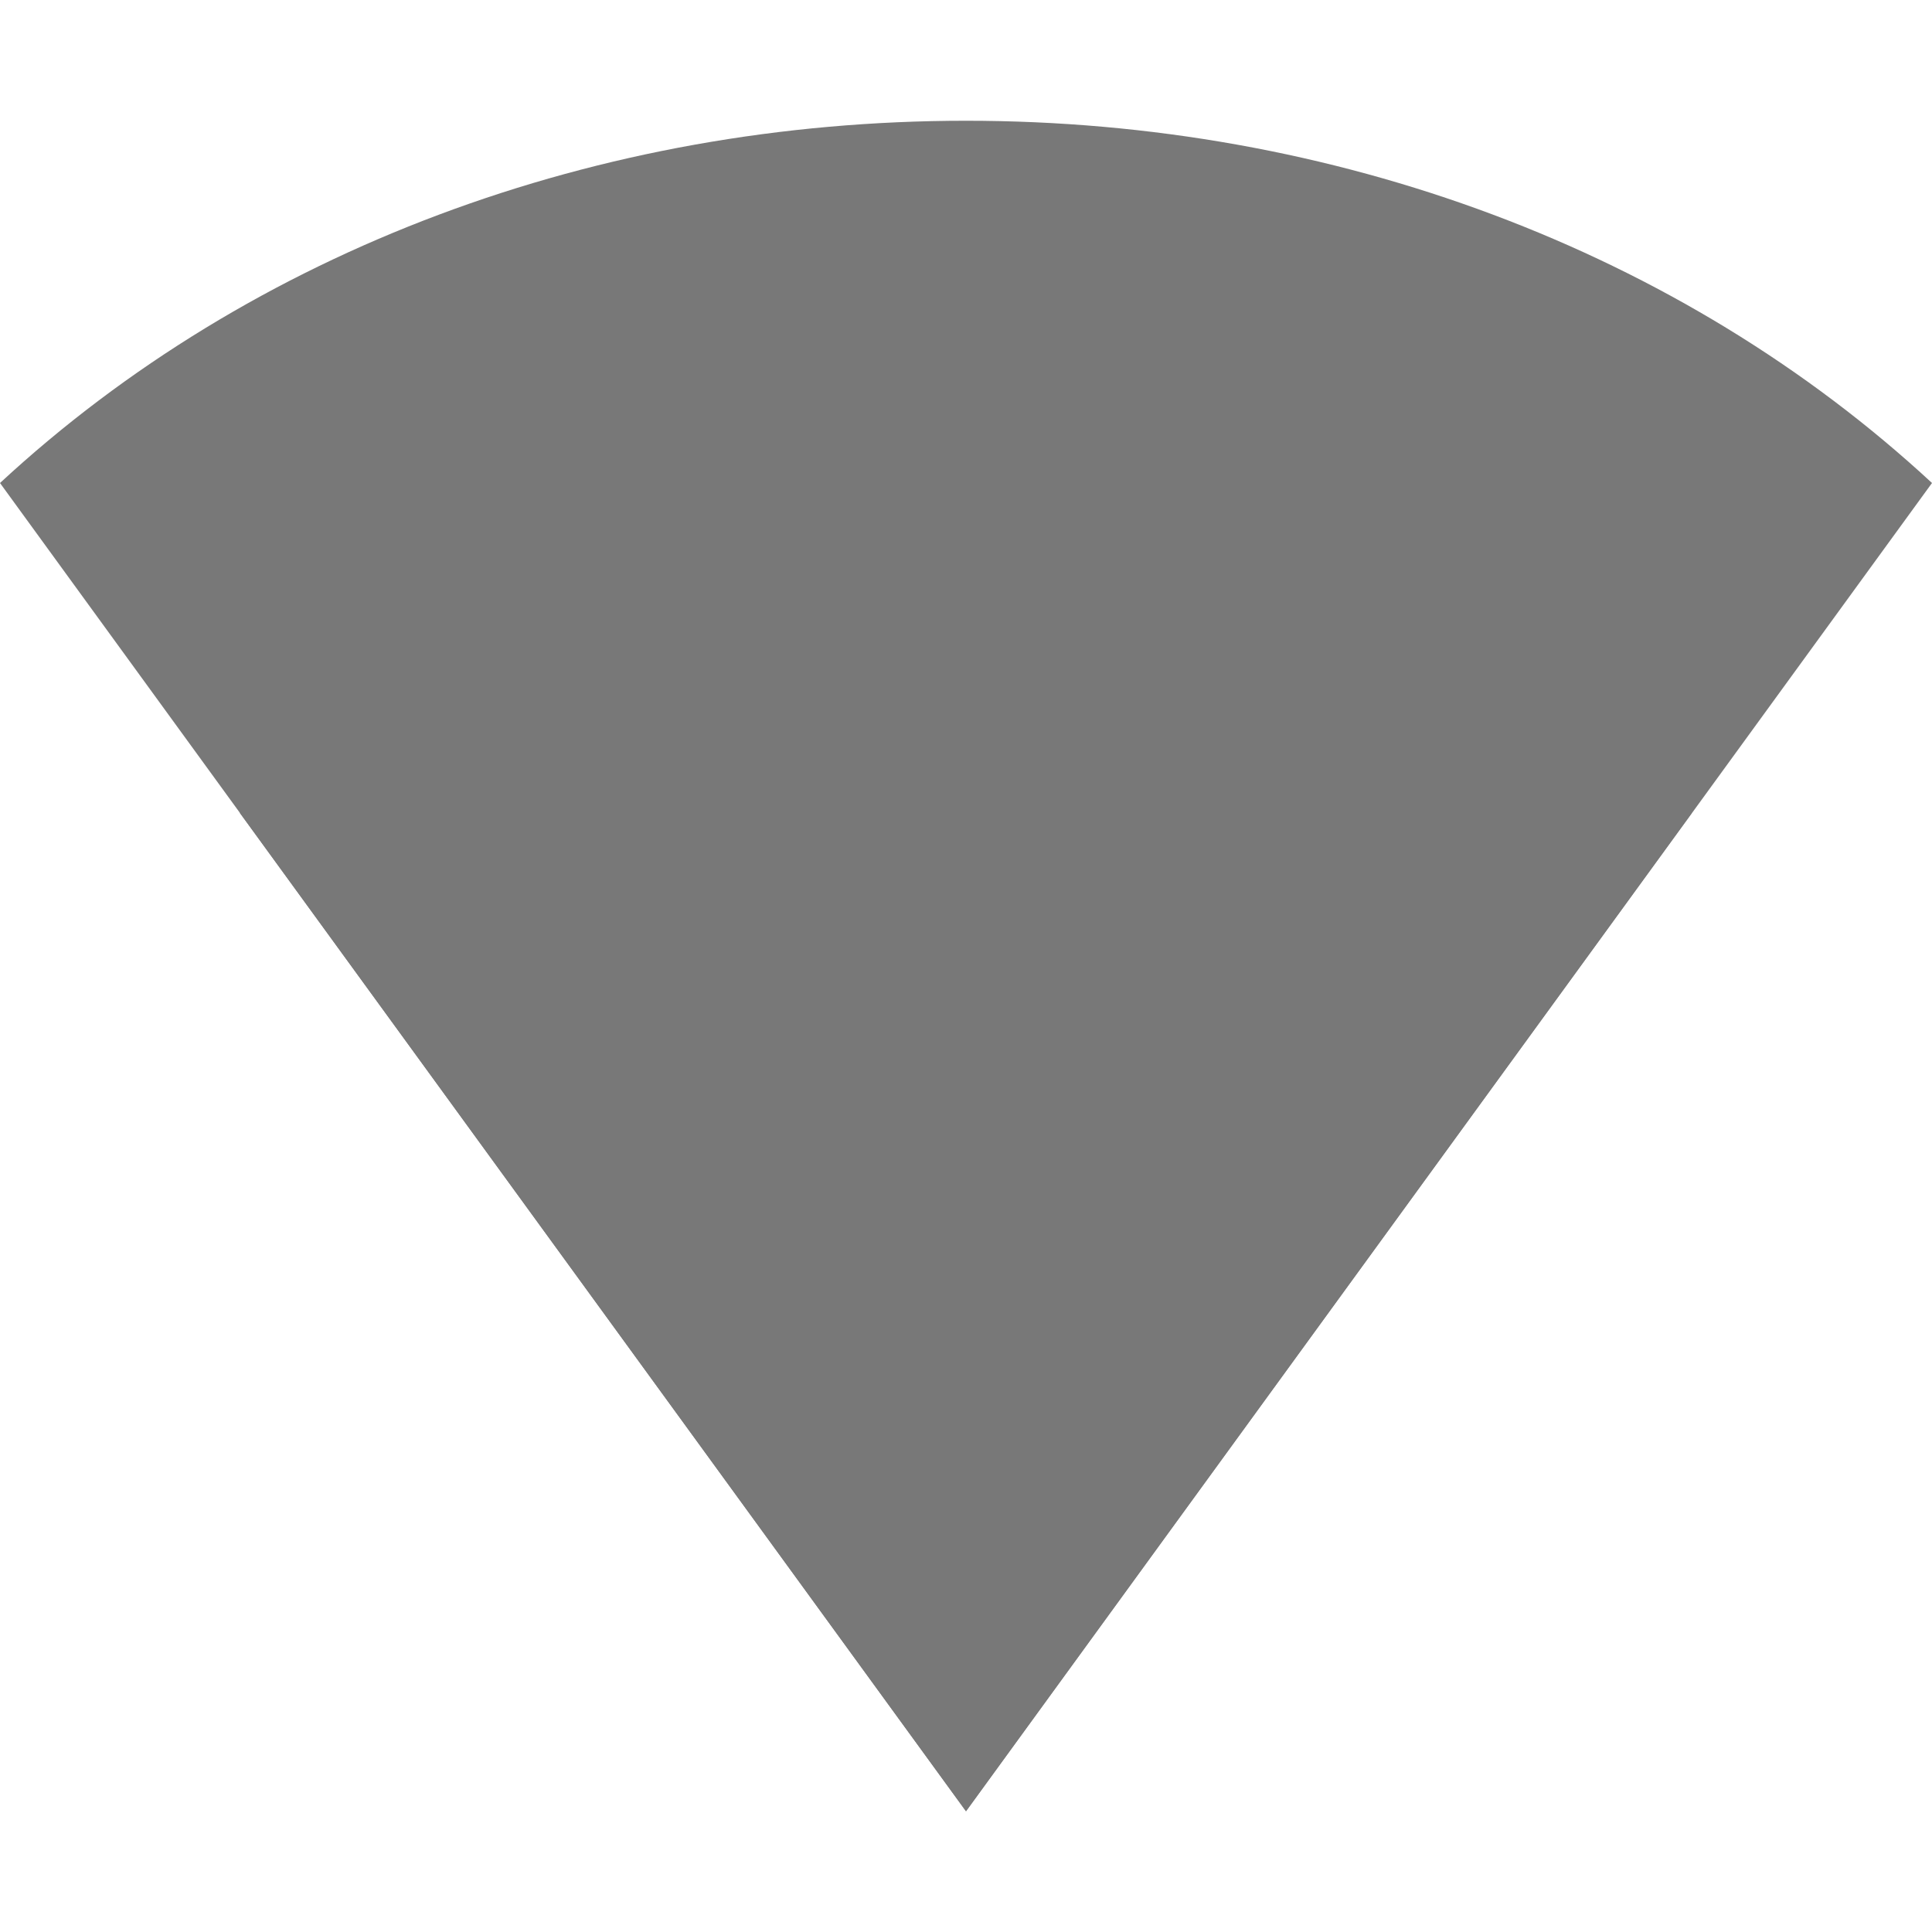
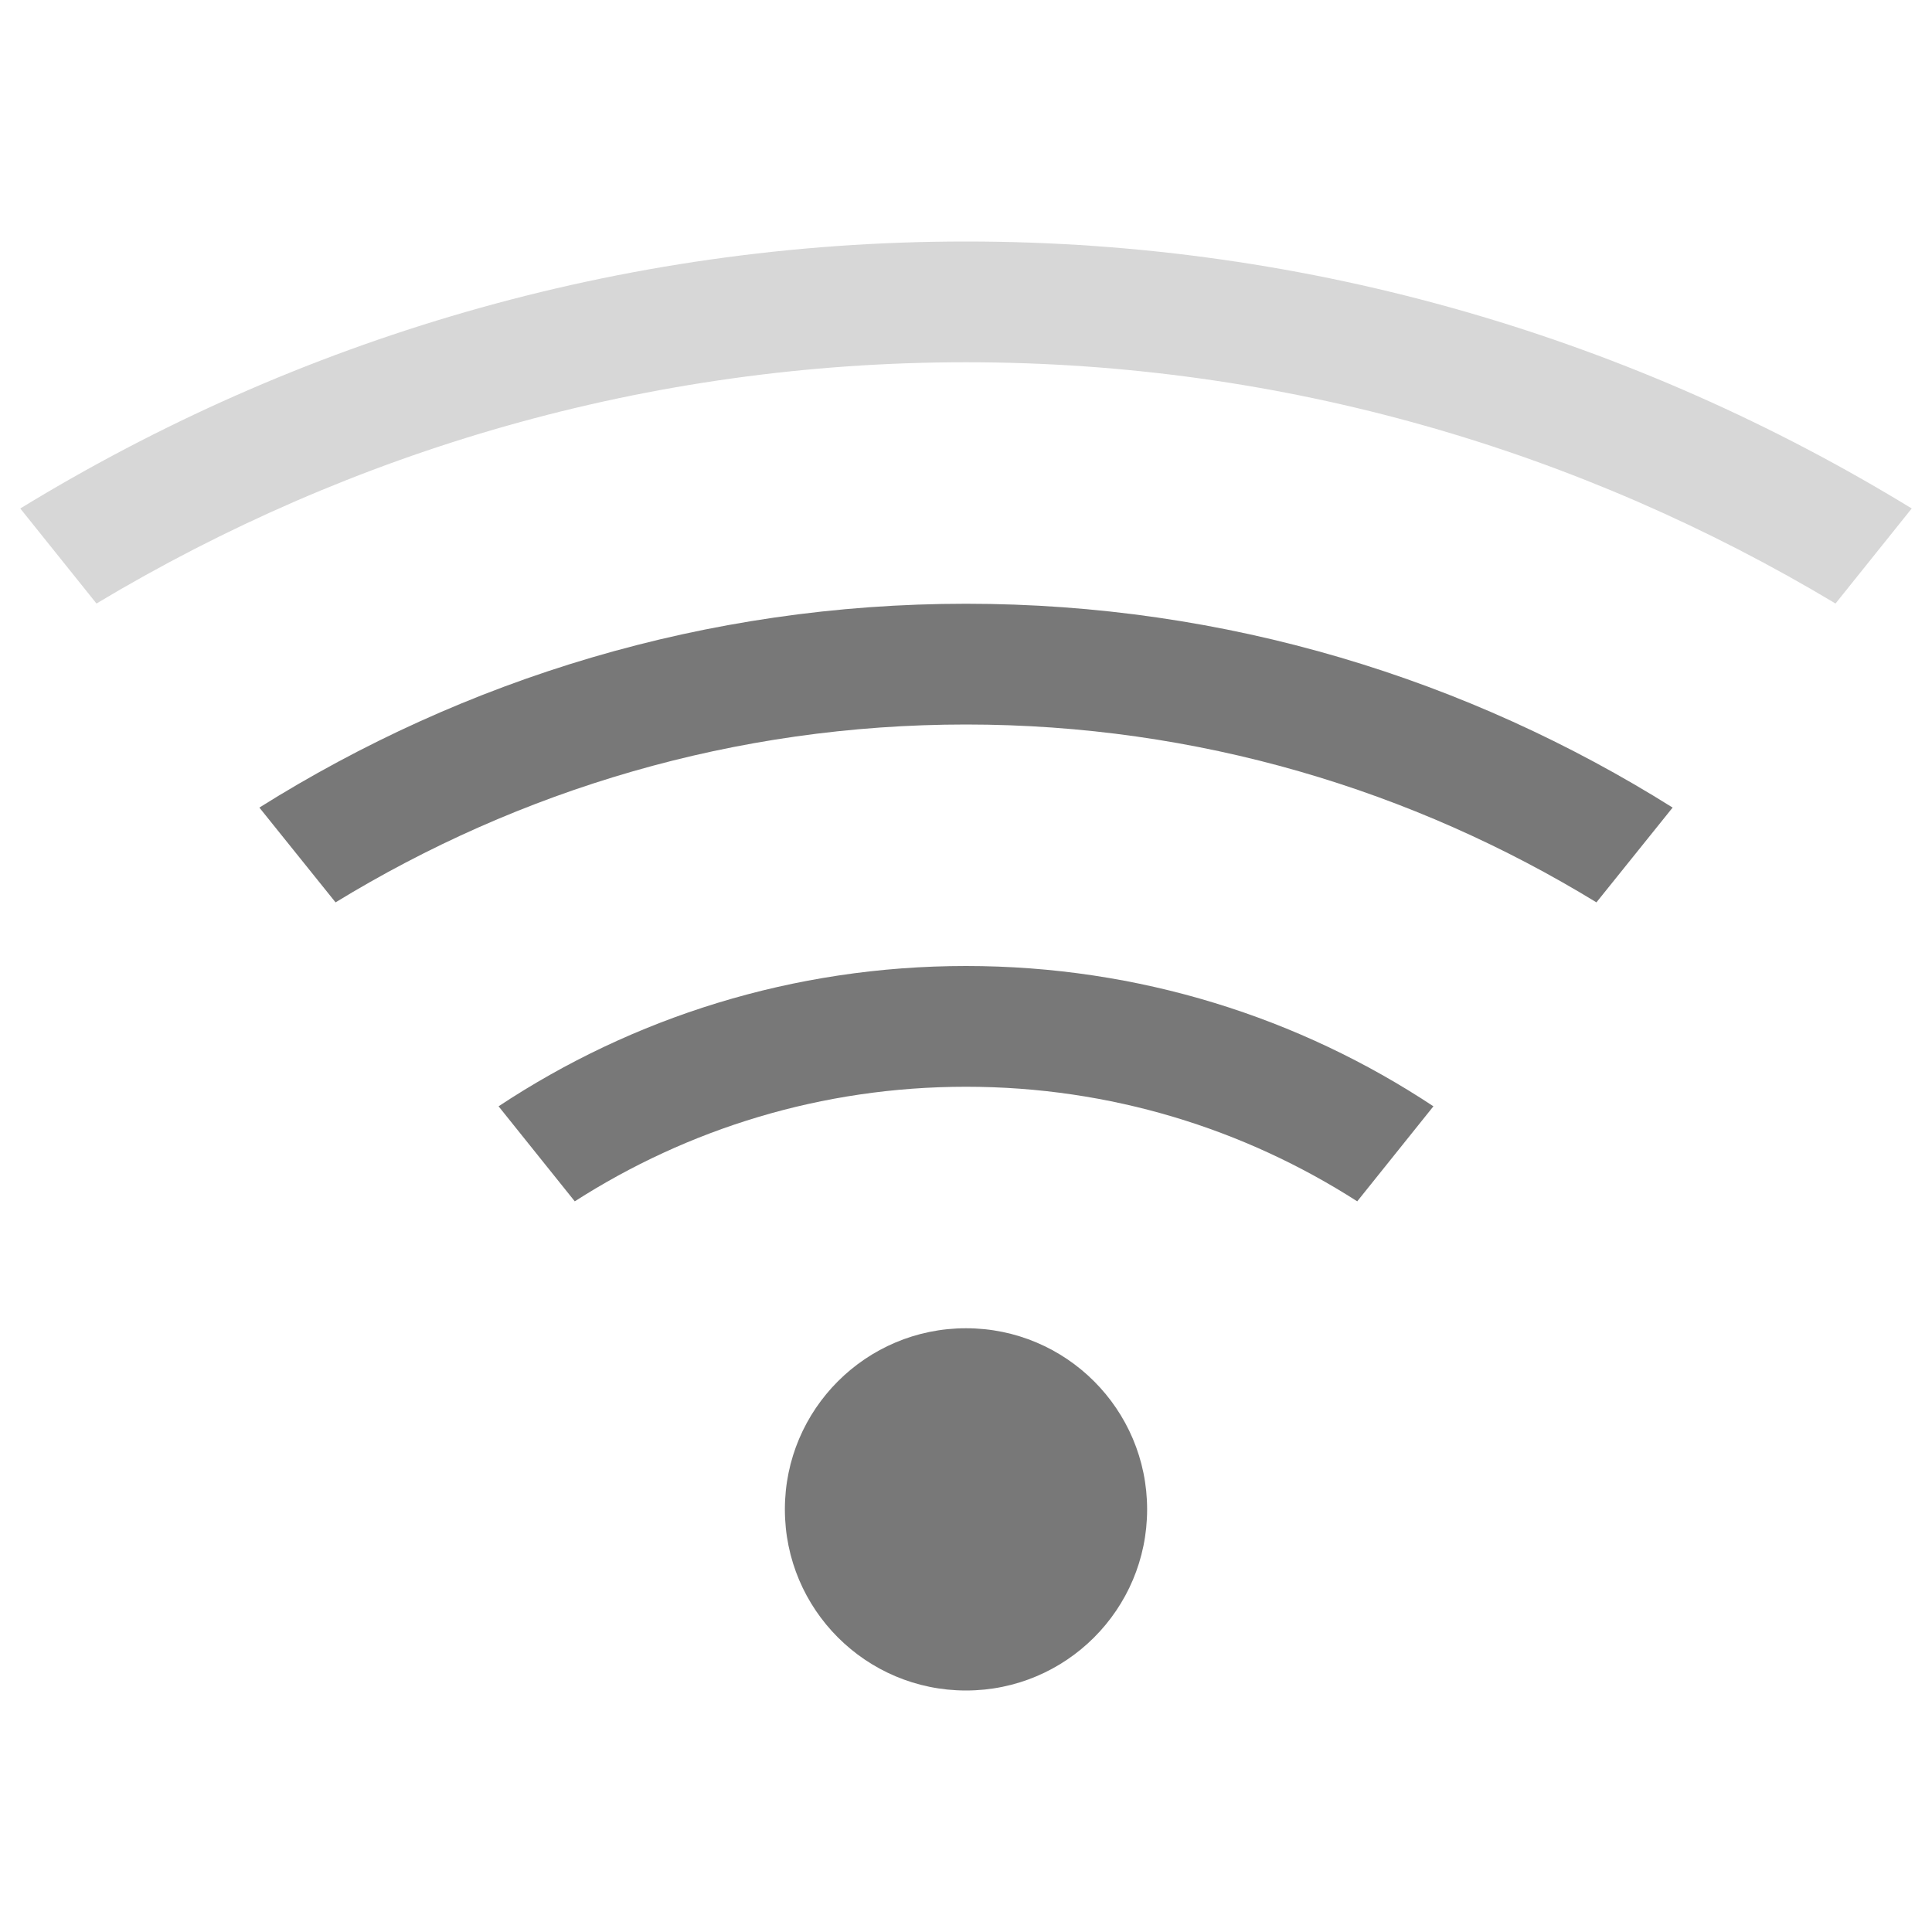
- <svg xmlns="http://www.w3.org/2000/svg" width="16" height="16" version="1.1">
-   <path style="" d="M 0,4 C 2.081,2.073 4.949,1 8,1 c 3.051,0 5.919,1.073 8,3 L 8,15 Z" color="#787878" fill="#787878" />
-   <path style="" d="M 8 4 A 8 8 0 0 0 1.986 6.732 L 8 15 L 14.01 6.734 A 8 8 0 0 0 8 4 z" color="#787878" fill="#787878" />
+ <svg xmlns="http://www.w3.org/2000/svg" id="svg8" version="1.1" viewBox="0 0 16 16">
+   <defs style="" fill="#787878" color="#787878" id="defs3051">
+     <style id="current-color-scheme" type="text/css">
+       .ColorScheme-Text {
+         color:#232629;
+       }
+       </style>
+   </defs>
+   <path id="path4" fill="#787878" color="#787878" class="ColorScheme-Text" d="M 8 2 C 5.122 2 2.447 2.817 0.168 4.211 L 0.799 4.998 C 2.902 3.737 5.359 3 8 3 C 10.641 3 13.098 3.737 15.201 4.998 L 15.832 4.211 C 13.553 2.817 10.878 2 8 2 z " style="opacity:0.3" />
+   <path id="path6" fill="#787878" color="#787878" class="ColorScheme-Text" d="M 8 5 C 5.844 5 3.843 5.624 2.148 6.688 L 2.779 7.473 C 4.298 6.544 6.082 6 8 6 C 9.918 6 11.702 6.544 13.221 7.473 L 13.852 6.688 C 12.157 5.624 10.156 5 8 5 z M 8 8 C 6.566 8 5.237 8.428 4.129 9.162 L 4.76 9.949 C 5.694 9.35 6.803 9 8 9 C 9.197 9 10.306 9.35 11.24 9.949 L 11.871 9.162 C 10.763 8.428 9.434 8 8 8 z M 8 11 A 1.5 1.5 0 0 0 6.5 12.5 A 1.5 1.5 0 0 0 8 14 A 1.5 1.5 0 0 0 9.5 12.5 A 1.5 1.5 0 0 0 8 11 z " style="" />
</svg>
